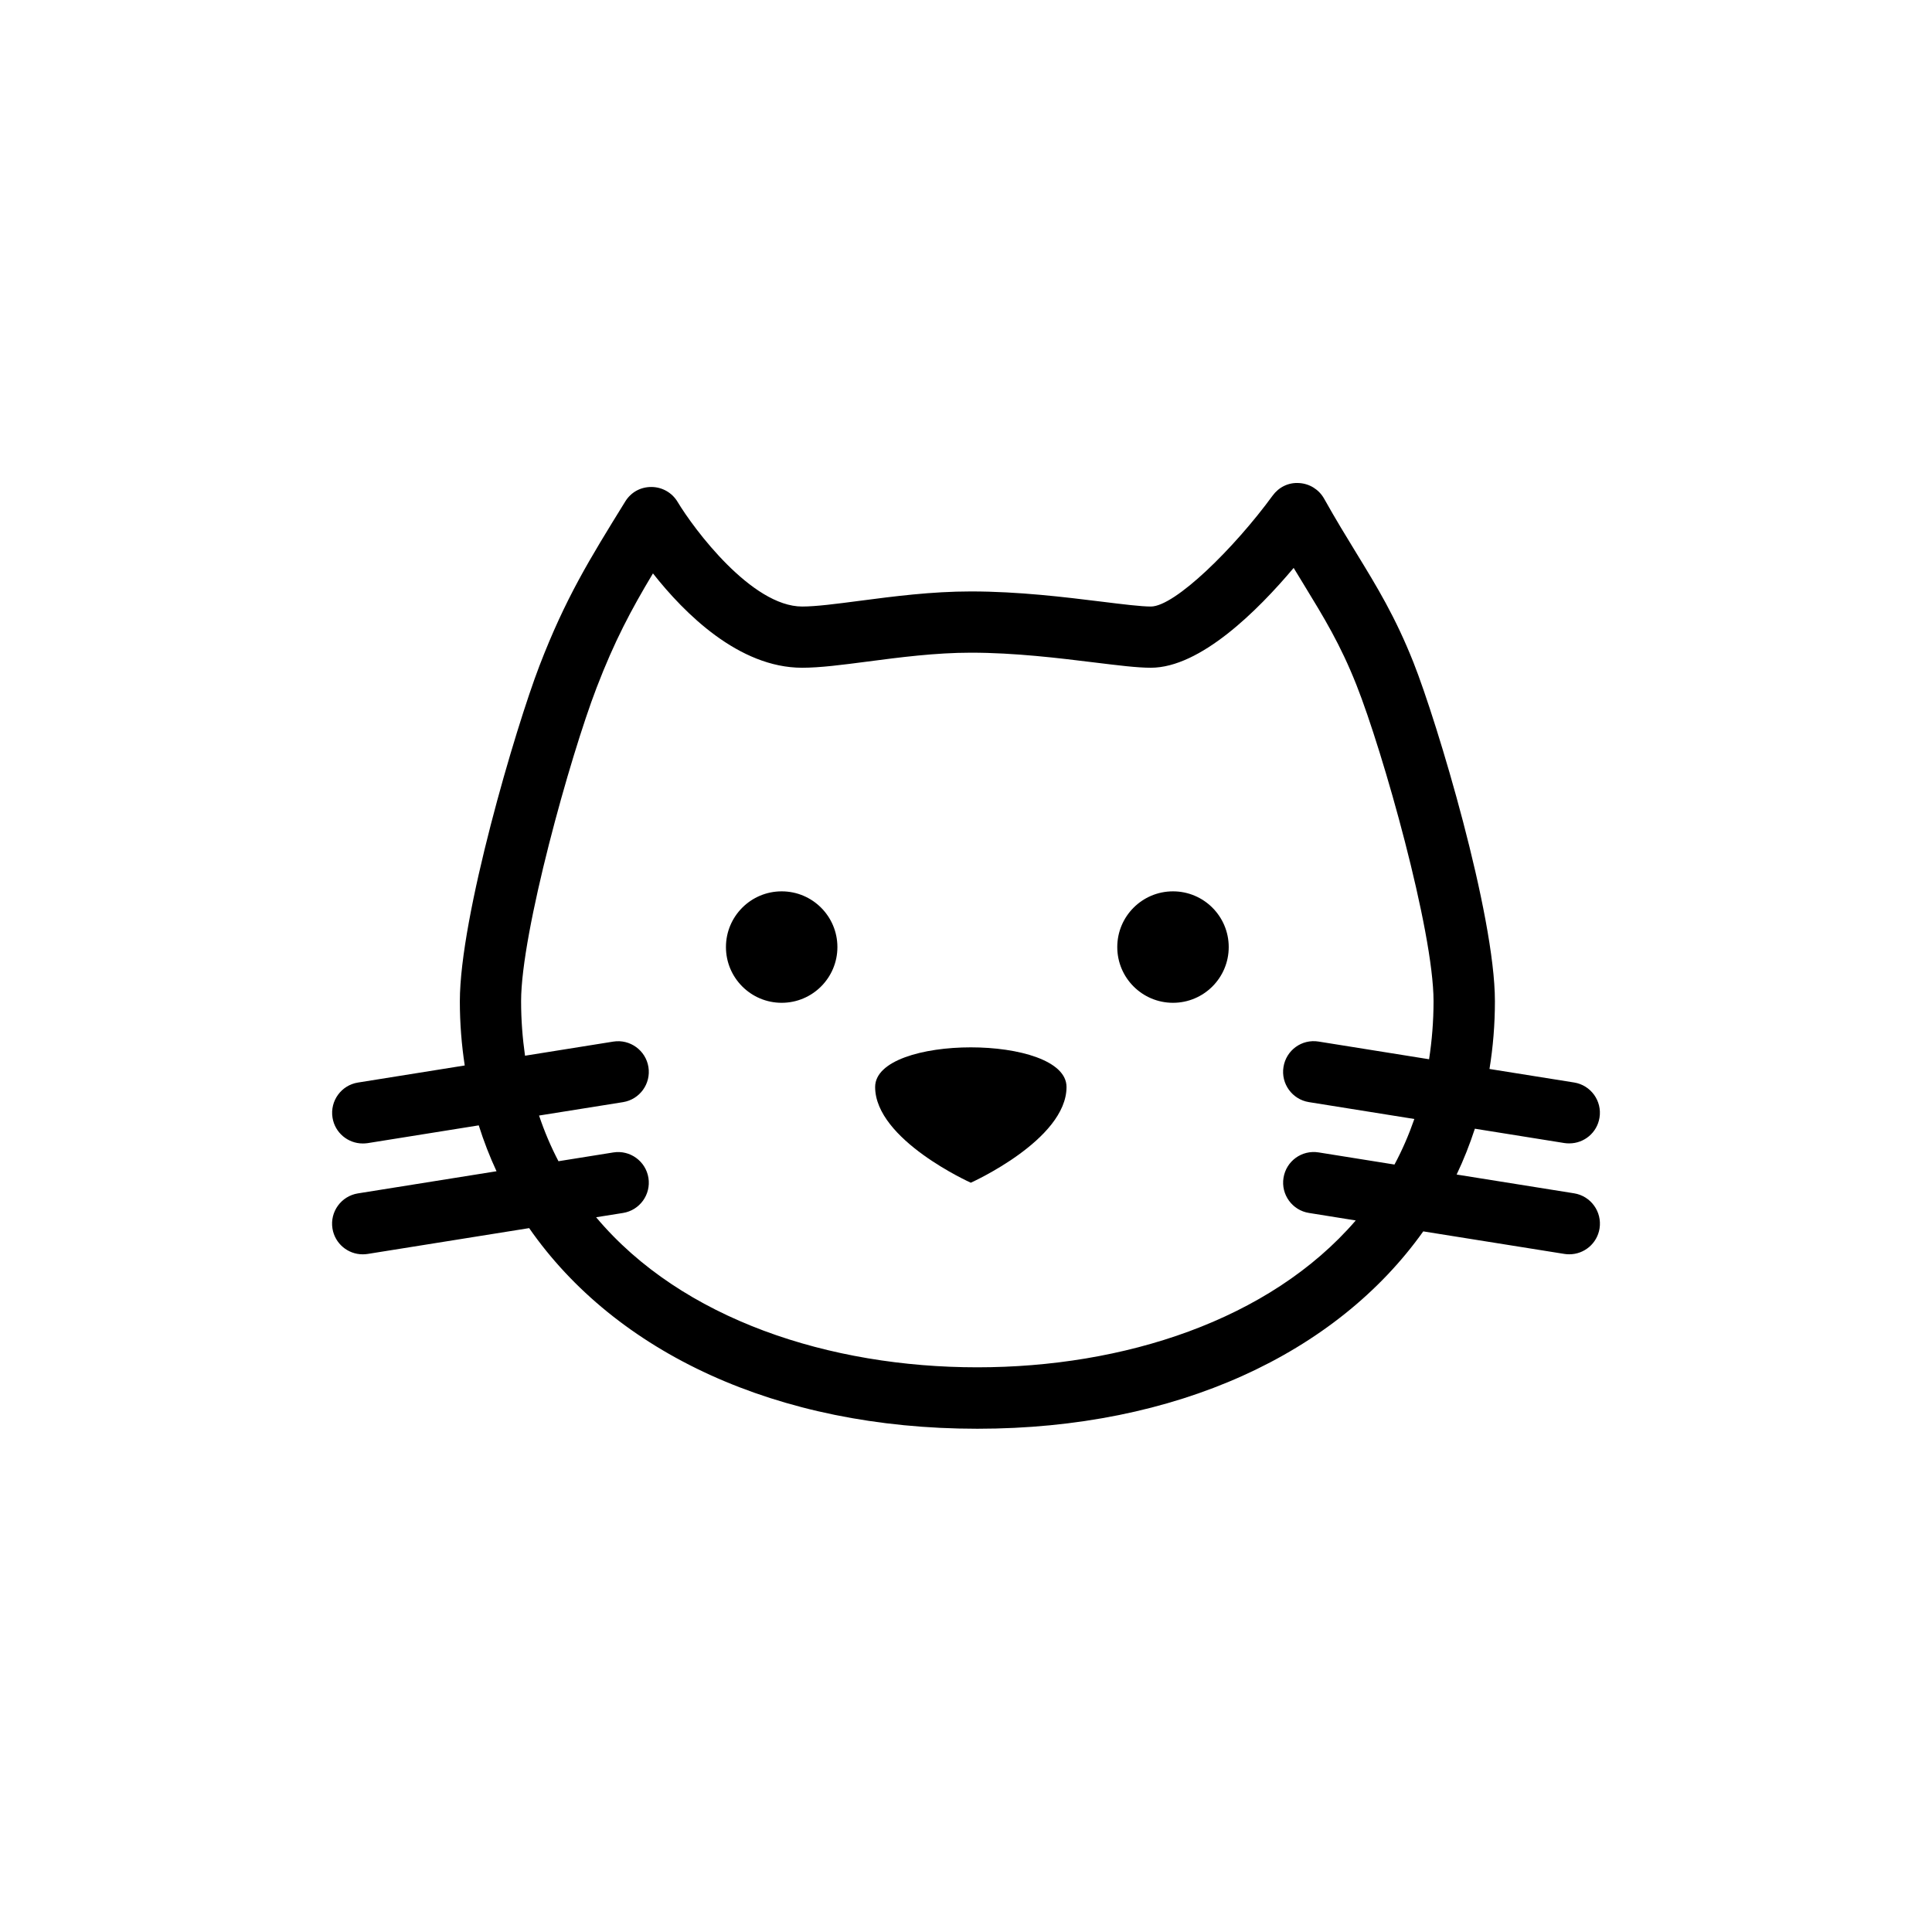
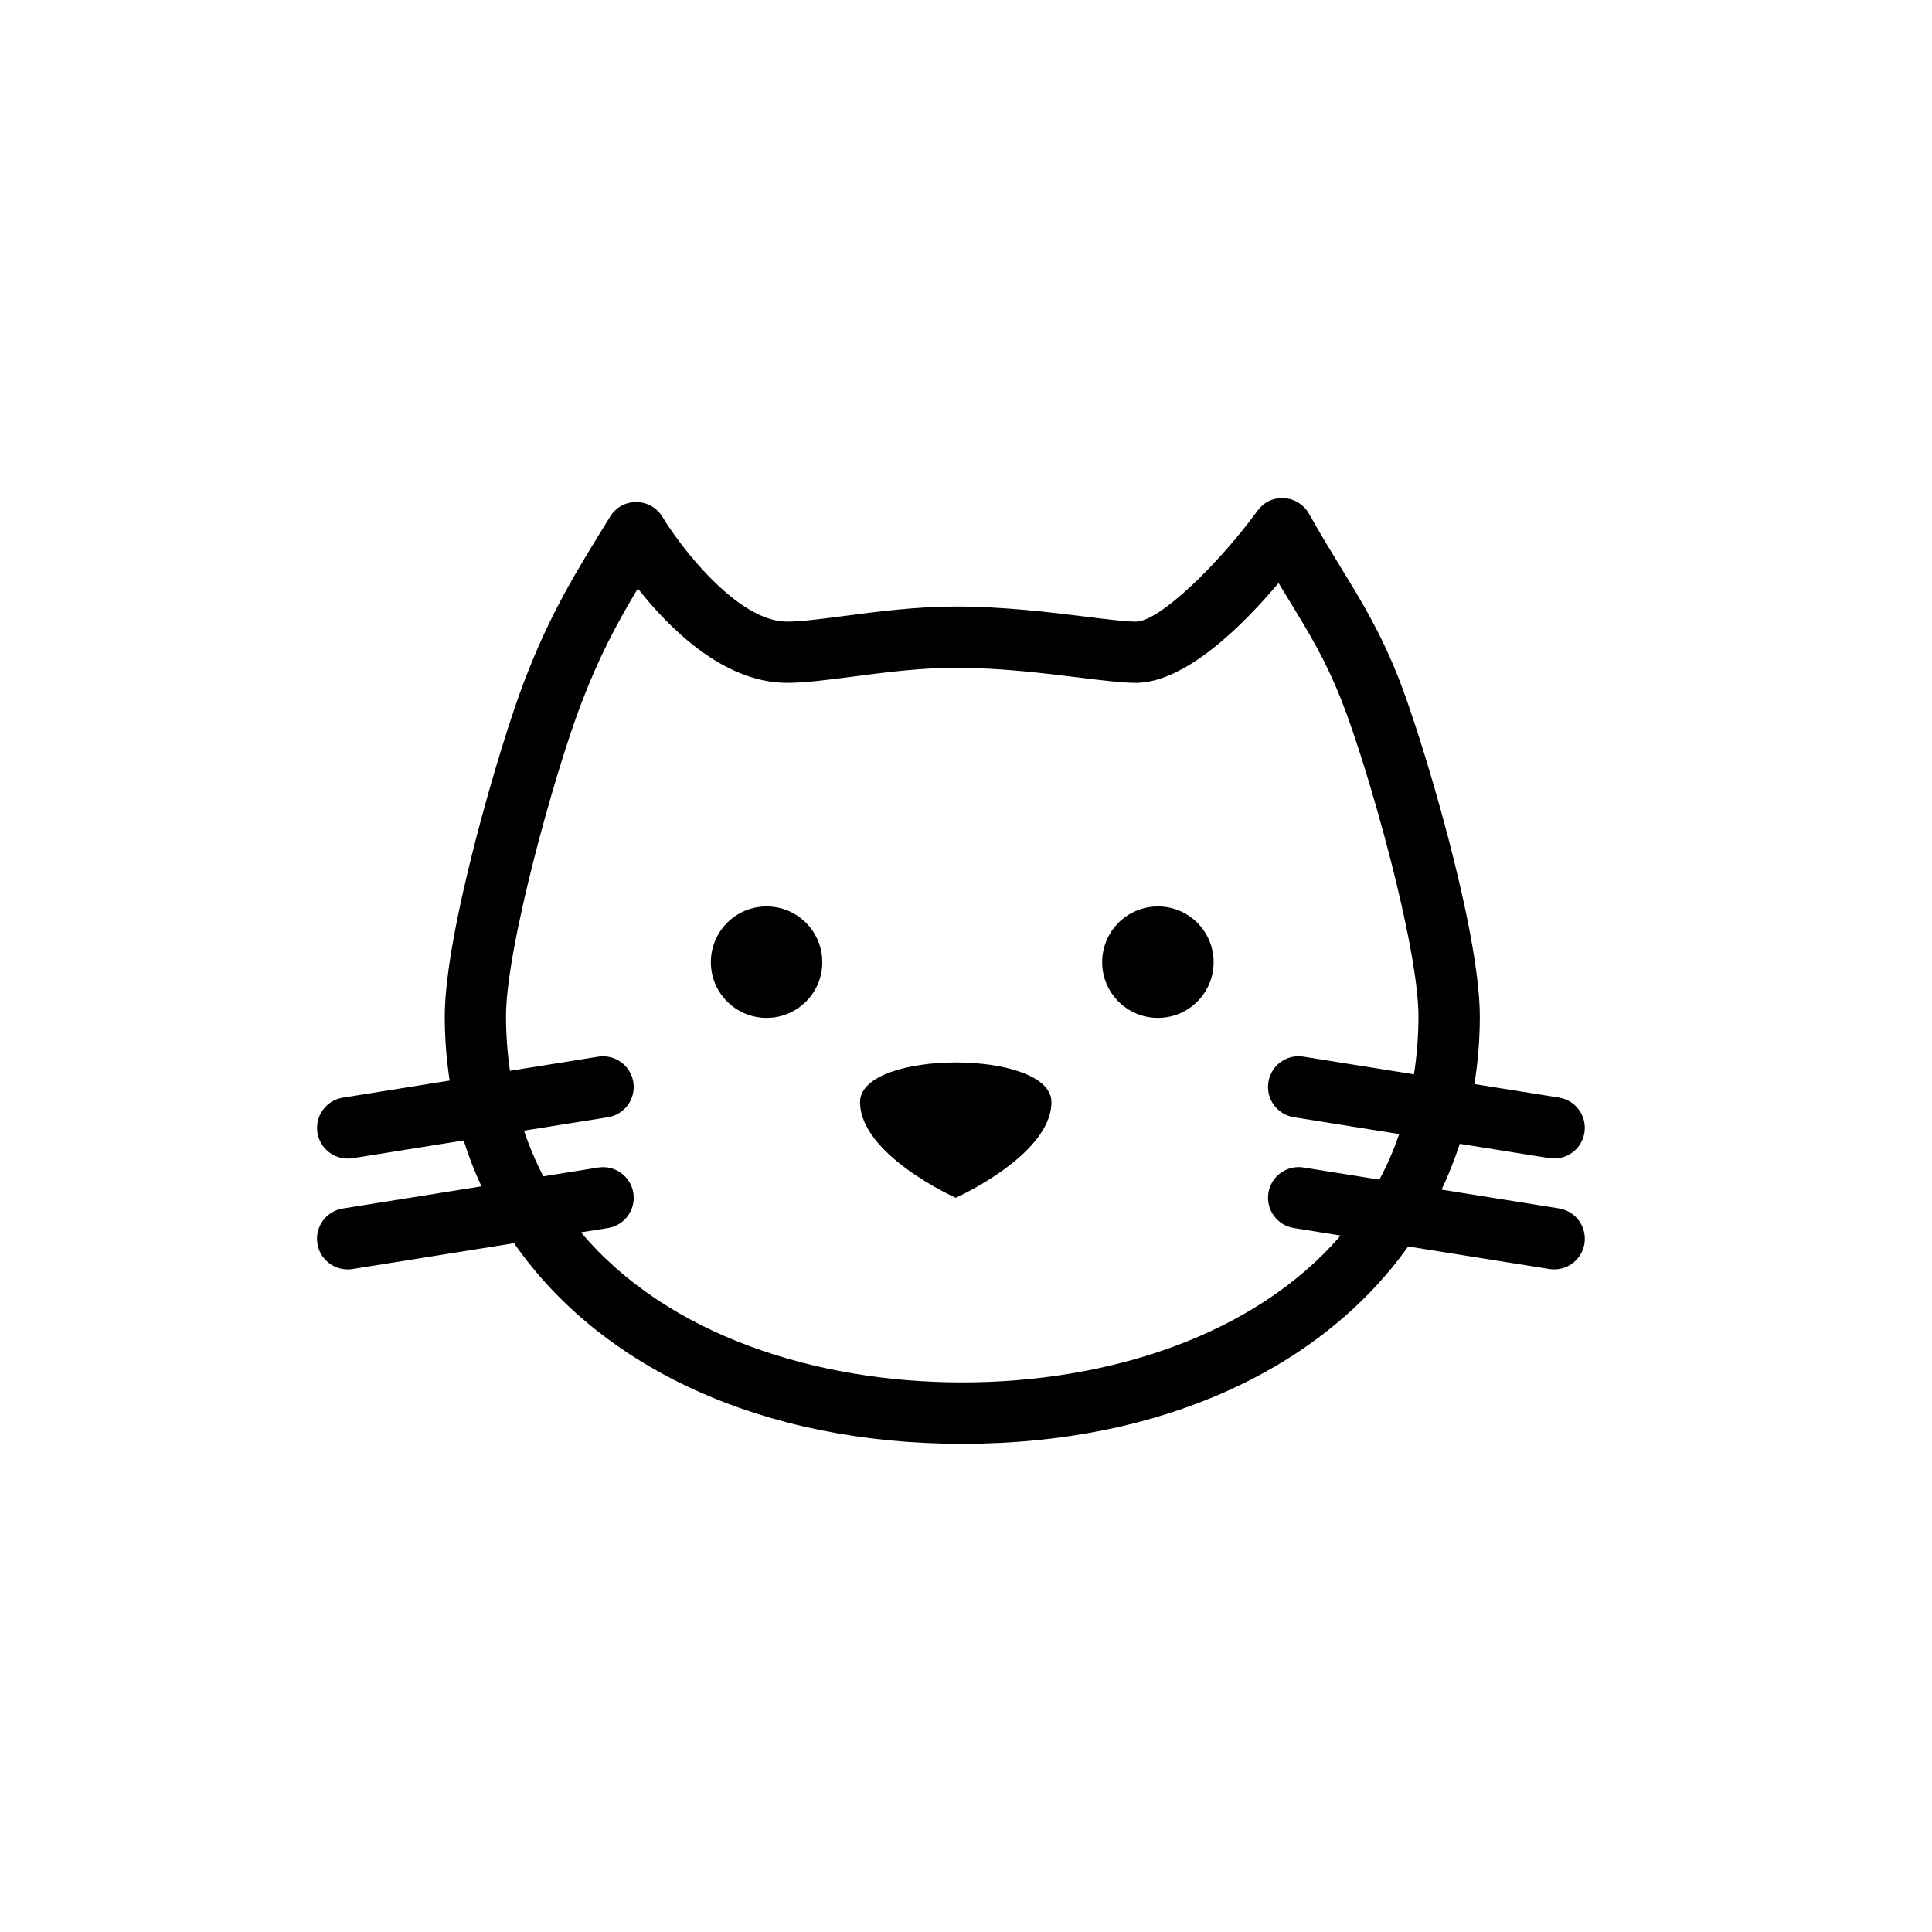
- <svg xmlns="http://www.w3.org/2000/svg" version="1.1" id="Layer_1" x="0px" y="0px" width="64px" height="64px" viewBox="-0.5 0.5 64 64" enable-background="new -0.5 0.5 64 64" xml:space="preserve">
+ <svg xmlns="http://www.w3.org/2000/svg" version="1.1" id="Layer_1" x="0px" y="0px" width="64px" height="64px" viewBox="0 0 64 64" enable-background="new 0 0 64 64" xml:space="preserve">
  <g id="Captions">
</g>
  <g>
-     <circle cx="25.394" cy="31.873" r="1.846" />
-     <circle cx="38.357" cy="31.873" r="1.846" />
+     <path d="M25.394,30.027c0.581,0,1.1,0.269,1.438,0.689c0.255,0.317,0.408,0.719,0.408,1.157c0,1.02-0.826,1.846-1.846,1.846   s-1.846-0.826-1.846-1.846S24.374,30.027,25.394,30.027z" />
+     <path d="M38.357,30.027c1.02,0,1.846,0.826,1.846,1.846s-0.826,1.846-1.846,1.846s-1.846-0.826-1.846-1.846   c0-0.602,0.288-1.137,0.734-1.474C37.554,30.166,37.939,30.027,38.357,30.027z" />
    <path d="M28.49,36.508c0,1.751,3.169,3.171,3.169,3.171s3.171-1.421,3.171-3.171C34.83,34.757,28.49,34.757,28.49,36.508z" />
    <path d="M51.644,40.03l-3.891-0.622c0.234-0.489,0.433-0.997,0.604-1.518l2.966,0.475c0.055,0.009,0.108,0.011,0.163,0.011   c0.49,0,0.921-0.354,1-0.854c0.089-0.553-0.289-1.075-0.841-1.163l-2.804-0.448c0.118-0.725,0.18-1.473,0.18-2.244   c0-2.874-1.916-9.251-2.699-11.224c-0.601-1.513-1.204-2.499-1.903-3.641c-0.325-0.531-0.674-1.101-1.056-1.783   c-0.169-0.302-0.48-0.496-0.824-0.517c-0.357-0.026-0.677,0.136-0.881,0.415c-1.269,1.738-3.237,3.675-4.034,3.675   c-0.325,0-0.924-0.074-1.619-0.16c-1.227-0.151-2.756-0.34-4.342-0.34c-1.307,0-2.57,0.165-3.686,0.311   c-0.774,0.101-1.442,0.189-1.904,0.189c-1.673,0-3.588-2.568-4.127-3.467c-0.182-0.304-0.509-0.491-0.864-0.493   c-0.37-0.002-0.684,0.179-0.87,0.481c-1.195,1.933-1.984,3.21-2.843,5.444c-0.788,2.051-2.636,8.306-2.636,11.112   c0,0.728,0.057,1.437,0.162,2.126l-3.538,0.566c-0.553,0.088-0.93,0.609-0.842,1.163c0.079,0.499,0.511,0.855,1.001,0.855   c0.053,0,0.107-0.003,0.162-0.011l3.681-0.589c0.165,0.522,0.361,1.03,0.589,1.52l-4.593,0.734   c-0.553,0.089-0.93,0.609-0.842,1.163c0.08,0.499,0.511,0.855,1.001,0.855c0.053,0,0.108-0.004,0.162-0.012l5.353-0.856   c2.86,4.114,8.19,6.646,14.846,6.646c6.597,0,11.893-2.489,14.772-6.538l4.677,0.747c0.054,0.009,0.108,0.012,0.162,0.012   c0.491,0,0.921-0.355,1.001-0.854C52.575,40.639,52.197,40.119,51.644,40.03z M31.875,45.794c-4.877,0-9.781-1.578-12.628-4.971   l0.891-0.142c0.554-0.089,0.93-0.609,0.842-1.163c-0.089-0.553-0.61-0.93-1.162-0.842L18,38.967   c-0.25-0.478-0.465-0.982-0.643-1.513l2.781-0.444c0.554-0.089,0.93-0.609,0.842-1.163c-0.089-0.553-0.61-0.93-1.162-0.843   l-2.926,0.468c-0.082-0.578-0.13-1.178-0.13-1.807c0-2.277,1.622-8.097,2.501-10.384c0.591-1.539,1.137-2.569,1.867-3.786   c1.042,1.323,2.845,3.125,4.942,3.125c0.594,0,1.323-0.095,2.167-0.205c1.053-0.138,2.248-0.294,3.423-0.294   c1.461,0,2.92,0.18,4.093,0.324c0.792,0.097,1.417,0.175,1.867,0.175c1.642,0,3.543-1.895,4.732-3.307   c0.114,0.188,0.224,0.37,0.333,0.546c0.676,1.107,1.211,1.98,1.747,3.331c0.874,2.204,2.554,8.142,2.554,10.475   c0,0.672-0.054,1.31-0.148,1.924l-3.66-0.586c-0.559-0.09-1.075,0.289-1.163,0.843c-0.089,0.553,0.289,1.074,0.842,1.163   l3.493,0.559c-0.184,0.528-0.402,1.033-0.658,1.509l-2.513-0.402c-0.559-0.089-1.075,0.289-1.163,0.842   c-0.089,0.553,0.289,1.075,0.841,1.163l1.552,0.249C41.552,44.248,36.701,45.794,31.875,45.794z" />
  </g>
</svg>
